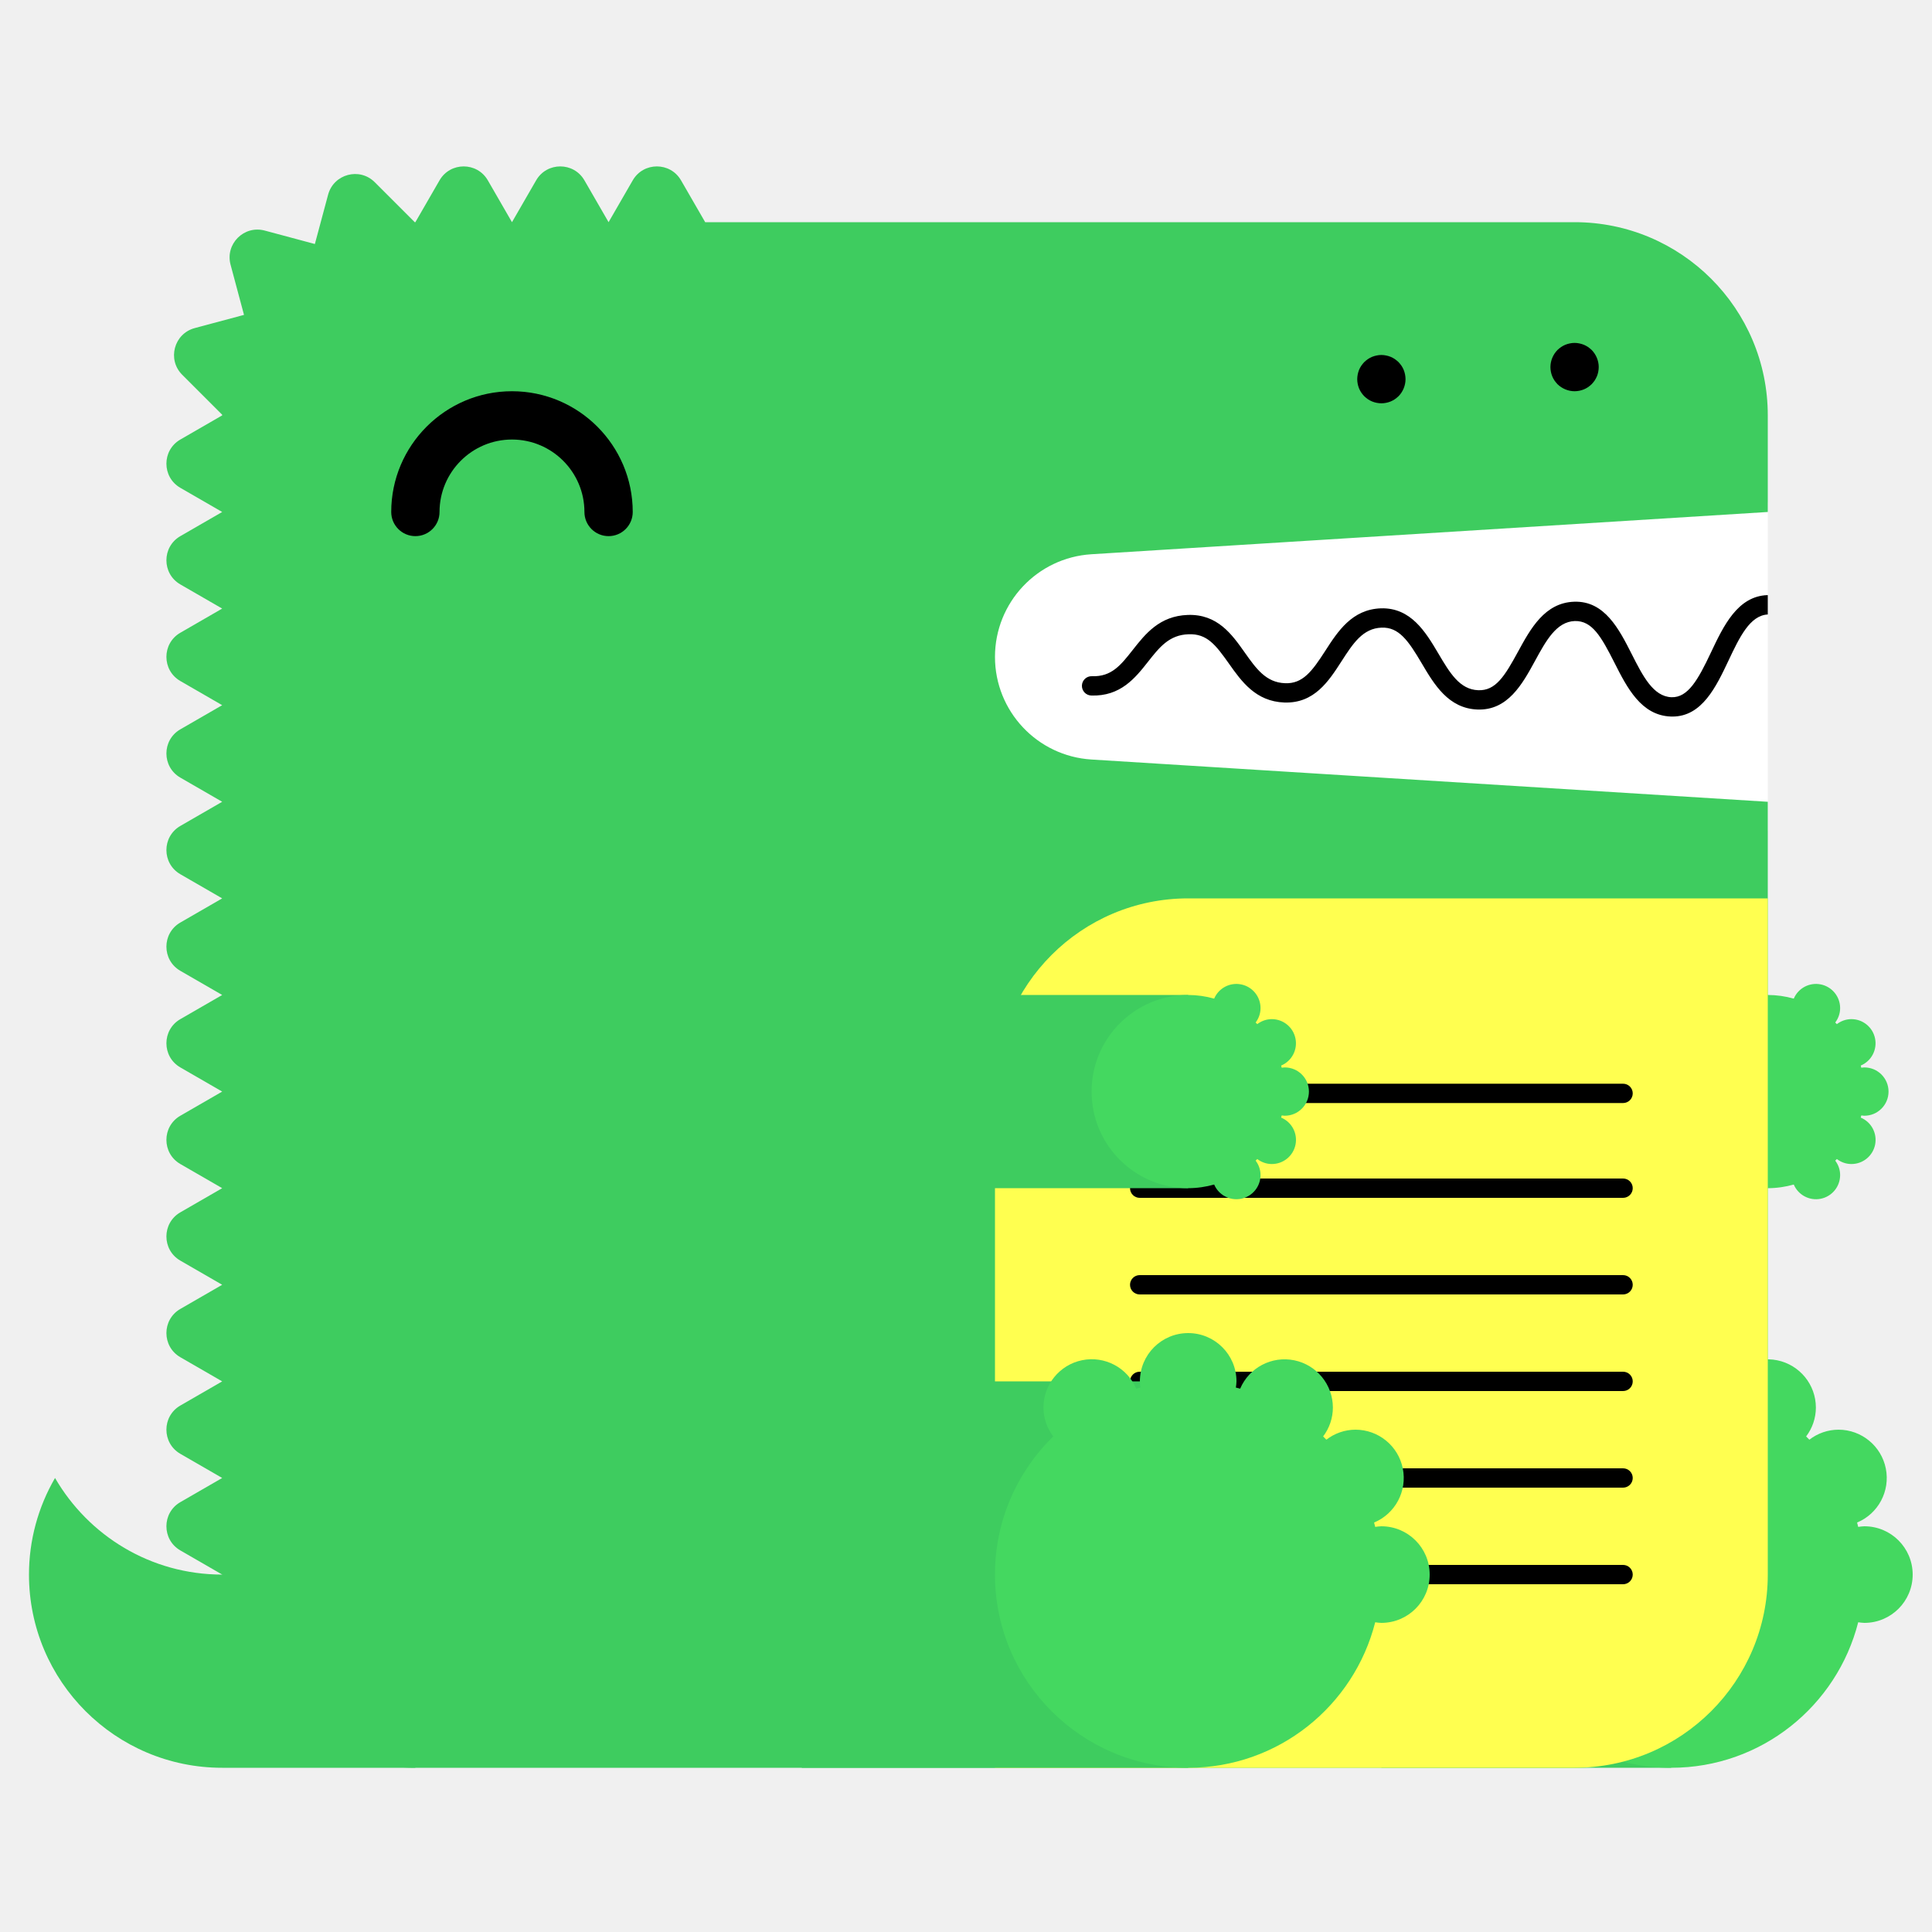
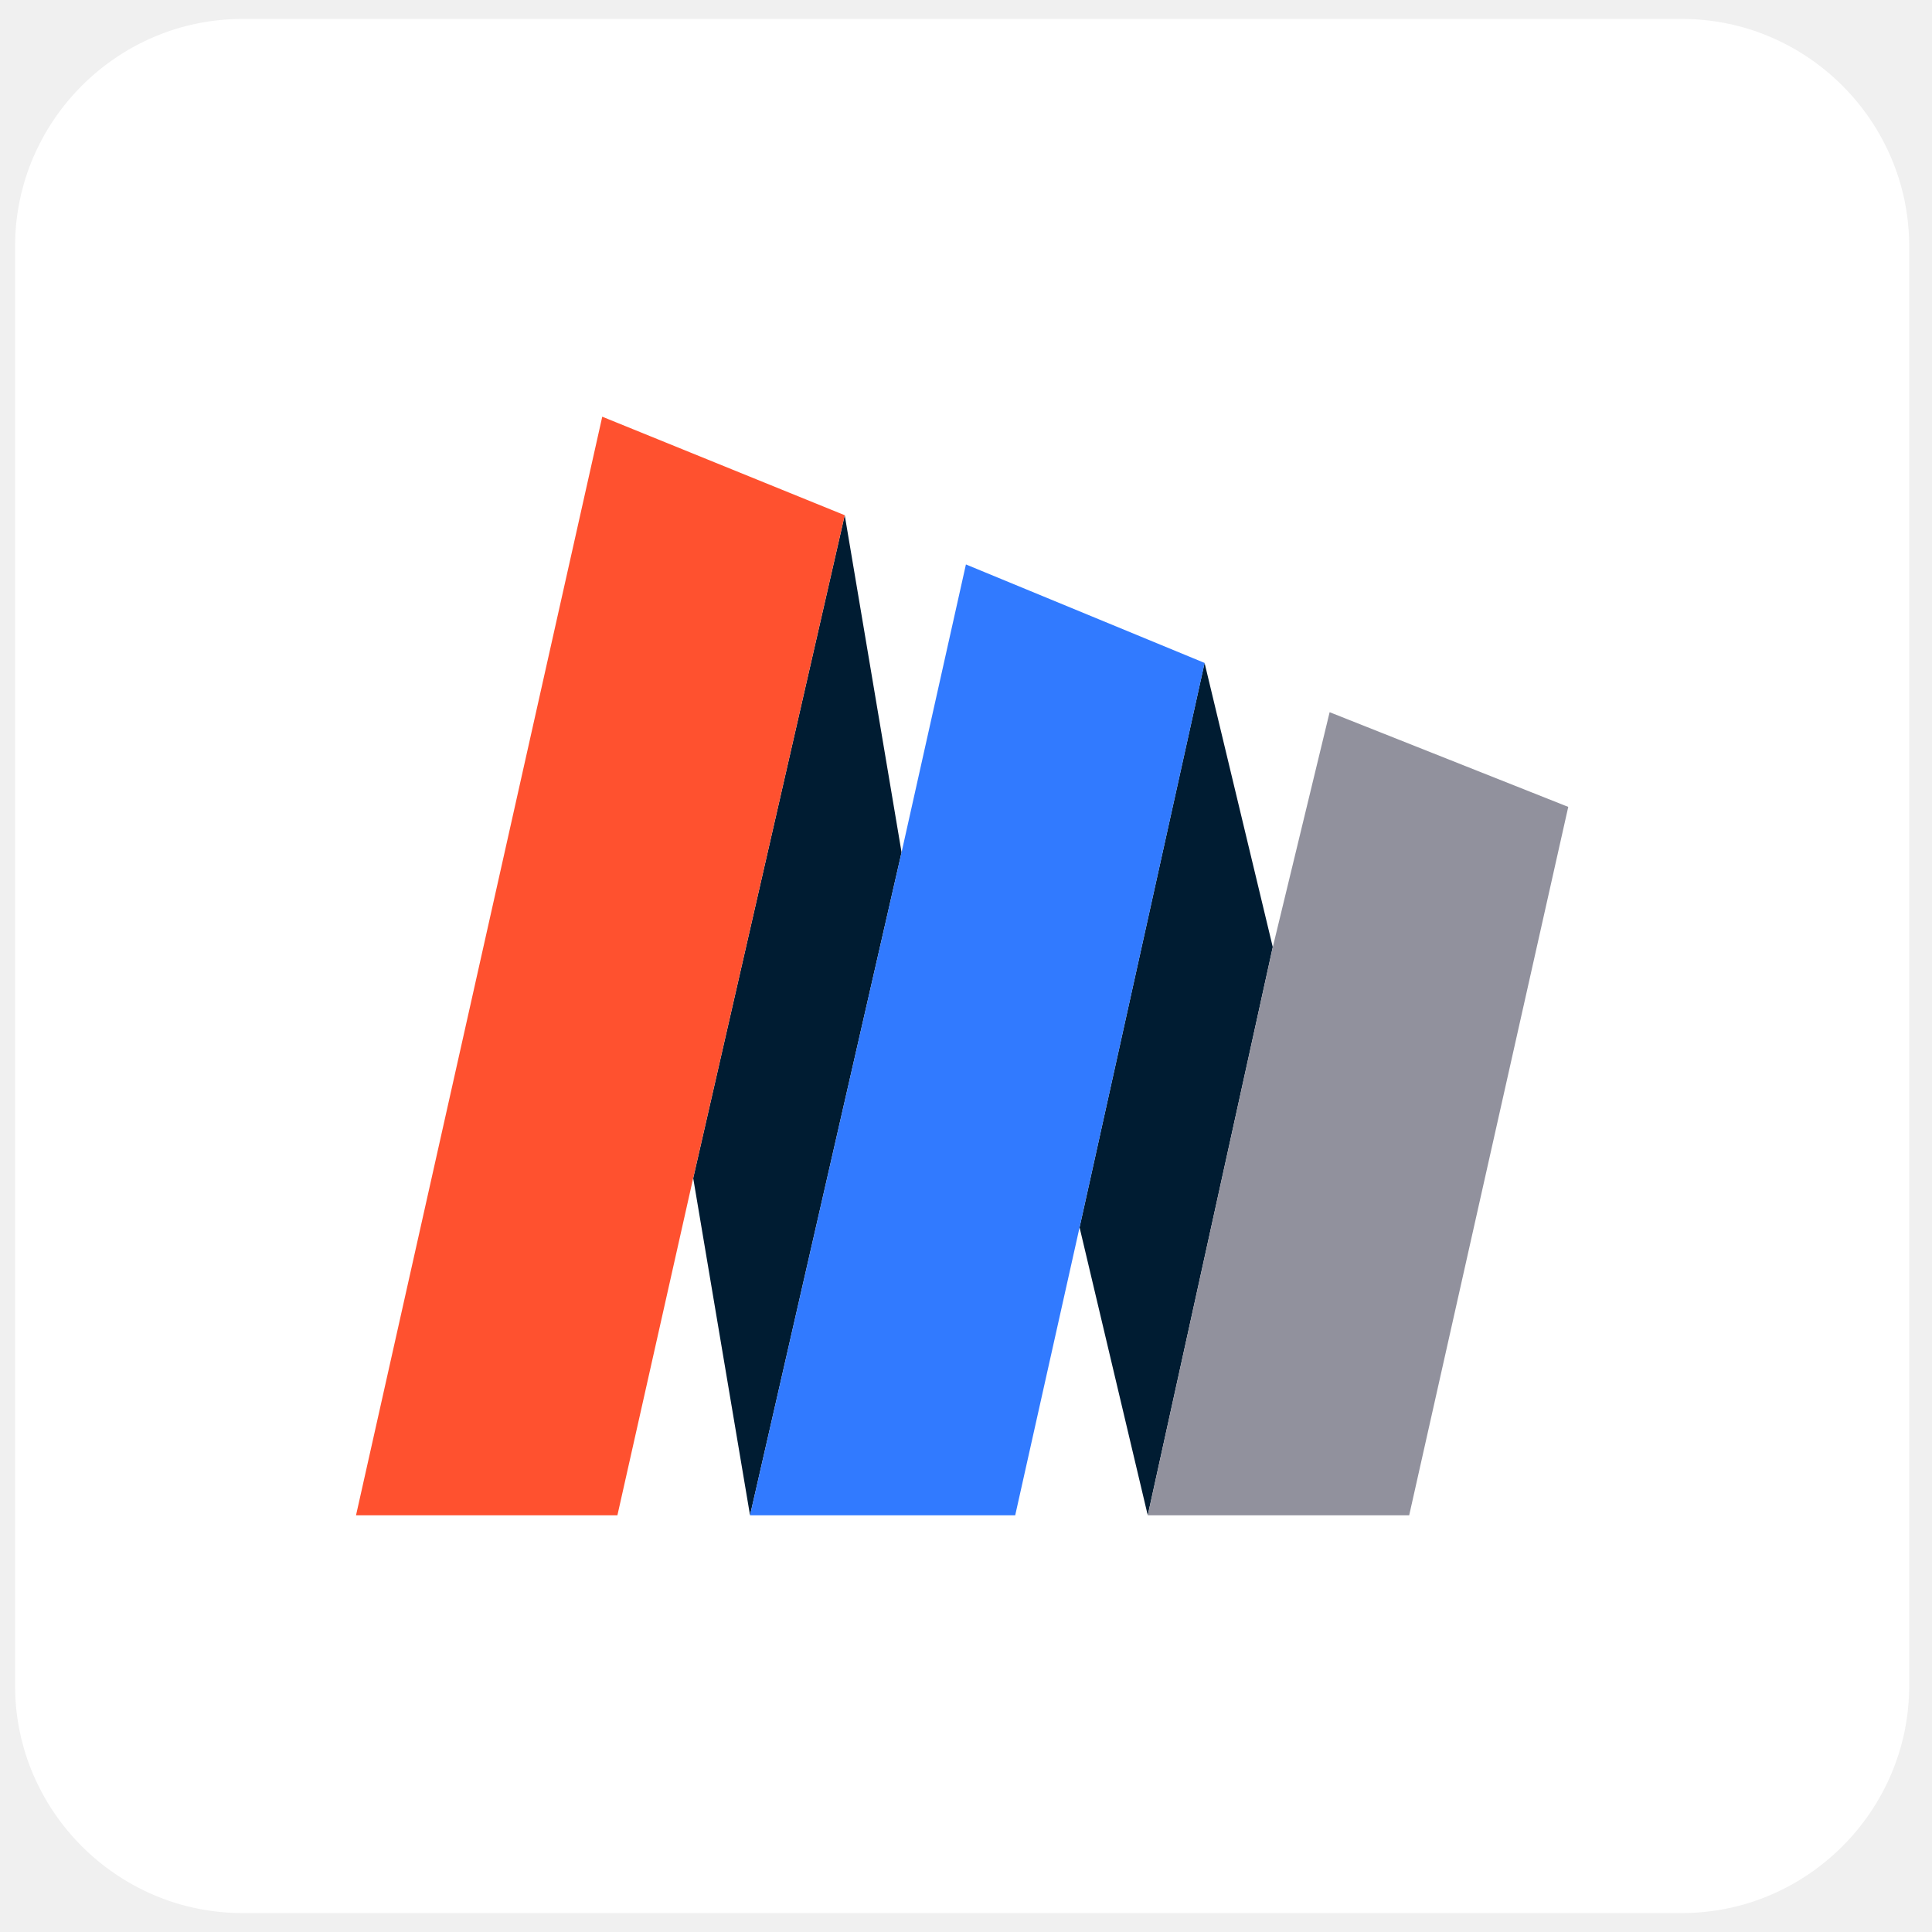
- <svg xmlns="http://www.w3.org/2000/svg" width="200" height="200" viewBox="0 0 200 200">
-   <g fill="none" fill-rule="evenodd">
-     <path fill="#FFF" d="M99 52h84v34H99z" />
-     <path d="M23 163c-7.398 0-13.843-4.027-17.303-10A19.886 19.886 0 0 0 3 163c0 11.046 8.954 20 20 20h20v-20H23z" fill="#3ECC5F" />
-     <path d="M112.98 57.376L183 53V43c0-11.046-8.954-20-20-20H73l-2.5-4.33c-1.112-1.925-3.889-1.925-5 0L63 23l-2.5-4.33c-1.111-1.925-3.889-1.925-5 0L53 23l-2.5-4.33c-1.111-1.925-3.889-1.925-5 0L43 23c-.022 0-.042.003-.065.003l-4.142-4.141c-1.57-1.571-4.252-.853-4.828 1.294l-1.369 5.104-5.192-1.392c-2.148-.575-4.111 1.389-3.535 3.536l1.39 5.193-5.102 1.367c-2.148.576-2.867 3.259-1.296 4.83l4.142 4.142c0 .021-.003.042-.003.064l-4.33 2.5c-1.925 1.111-1.925 3.889 0 5L23 53l-4.33 2.5c-1.925 1.111-1.925 3.889 0 5L23 63l-4.33 2.5c-1.925 1.111-1.925 3.889 0 5L23 73l-4.33 2.5c-1.925 1.111-1.925 3.889 0 5L23 83l-4.33 2.5c-1.925 1.111-1.925 3.889 0 5L23 93l-4.33 2.5c-1.925 1.111-1.925 3.889 0 5L23 103l-4.33 2.5c-1.925 1.111-1.925 3.889 0 5L23 113l-4.33 2.5c-1.925 1.111-1.925 3.889 0 5L23 123l-4.33 2.5c-1.925 1.111-1.925 3.889 0 5L23 133l-4.33 2.5c-1.925 1.111-1.925 3.889 0 5L23 143l-4.33 2.5c-1.925 1.111-1.925 3.889 0 5L23 153l-4.33 2.5c-1.925 1.111-1.925 3.889 0 5L23 163c0 11.046 8.954 20 20 20h120c11.046 0 20-8.954 20-20V83l-70.02-4.376A10.645 10.645 0 0 1 103 68c0-5.621 4.37-10.273 9.98-10.624" fill="#3ECC5F" />
-     <path fill="#3ECC5F" d="M143 183h30v-40h-30z" />
-     <path d="M193 158c-.219 0-.428.037-.639.064-.038-.15-.074-.301-.116-.451A5 5 0 0 0 190.32 148a4.96 4.96 0 0 0-3.016 1.036 26.531 26.531 0 0 0-.335-.336 4.955 4.955 0 0 0 1.011-2.987 5 5 0 0 0-9.599-1.959c-.148-.042-.297-.077-.445-.115.027-.211.064-.42.064-.639a5 5 0 0 0-5-5 5 5 0 0 0-5 5c0 .219.037.428.064.639-.148.038-.297.073-.445.115a4.998 4.998 0 0 0-9.599 1.959c0 1.125.384 2.151 1.011 2.987-3.717 3.632-6.031 8.693-6.031 14.3 0 11.046 8.954 20 20 20 9.339 0 17.16-6.41 19.361-15.064.211.027.42.064.639.064a5 5 0 0 0 5-5 5 5 0 0 0-5-5" fill="#44D860" />
-     <path fill="#3ECC5F" d="M153 123h30v-20h-30z" />
-     <path d="M193 115.5a2.5 2.5 0 1 0 0-5c-.109 0-.214.019-.319.032-.02-.075-.037-.15-.058-.225a2.501 2.501 0 0 0-.963-4.807c-.569 0-1.088.197-1.508.518a6.653 6.653 0 0 0-.168-.168c.314-.417.506-.931.506-1.494a2.5 2.5 0 0 0-4.8-.979A9.987 9.987 0 0 0 183 103c-5.522 0-10 4.478-10 10s4.478 10 10 10c.934 0 1.833-.138 2.69-.377a2.5 2.5 0 0 0 4.8-.979c0-.563-.192-1.077-.506-1.494.057-.055.113-.111.168-.168.42.321.939.518 1.508.518a2.5 2.5 0 0 0 .963-4.807c.021-.074.038-.15.058-.225.105.013.21.032.319.032" fill="#44D860" />
-     <path d="M63 55.5a2.5 2.5 0 0 1-2.5-2.5c0-4.136-3.364-7.5-7.5-7.5s-7.5 3.364-7.5 7.5a2.5 2.5 0 1 1-5 0c0-6.893 5.607-12.5 12.5-12.5S65.5 46.107 65.5 53a2.5 2.5 0 0 1-2.5 2.5" fill="#000" />
-     <path d="M103 183h60c11.046 0 20-8.954 20-20V93h-60c-11.046 0-20 8.954-20 20v70z" fill="#FFFF50" />
-     <path d="M168.02 124h-50.04a1 1 0 1 1 0-2h50.04a1 1 0 1 1 0 2m0 20h-50.04a1 1 0 1 1 0-2h50.04a1 1 0 1 1 0 2m0 20h-50.04a1 1 0 1 1 0-2h50.04a1 1 0 1 1 0 2m0-49.814h-50.04a1 1 0 1 1 0-2h50.04a1 1 0 1 1 0 2m0 19.814h-50.04a1 1 0 1 1 0-2h50.04a1 1 0 1 1 0 2m0 20h-50.04a1 1 0 1 1 0-2h50.04a1 1 0 1 1 0 2M183 61.611c-.012 0-.022-.006-.034-.005-3.09.105-4.552 3.196-5.842 5.923-1.346 2.85-2.387 4.703-4.093 4.647-1.889-.068-2.969-2.202-4.113-4.46-1.314-2.594-2.814-5.536-5.963-5.426-3.046.104-4.513 2.794-5.807 5.167-1.377 2.528-2.314 4.065-4.121 3.994-1.927-.07-2.951-1.805-4.136-3.813-1.321-2.236-2.848-4.75-5.936-4.664-2.994.103-4.465 2.385-5.763 4.4-1.373 2.13-2.335 3.428-4.165 3.351-1.973-.07-2.992-1.51-4.171-3.177-1.324-1.873-2.816-3.993-5.895-3.89-2.928.1-4.399 1.97-5.696 3.618-1.232 1.564-2.194 2.802-4.229 2.724a1 1 0 0 0-.072 2c3.017.101 4.545-1.8 5.872-3.487 1.177-1.496 2.193-2.787 4.193-2.855 1.926-.082 2.829 1.115 4.195 3.045 1.297 1.834 2.769 3.914 5.731 4.021 3.103.104 4.596-2.215 5.918-4.267 1.182-1.834 2.202-3.417 4.15-3.484 1.793-.067 2.769 1.35 4.145 3.681 1.297 2.197 2.766 4.686 5.787 4.796 3.125.108 4.634-2.62 5.949-5.035 1.139-2.088 2.214-4.06 4.119-4.126 1.793-.042 2.728 1.595 4.111 4.33 1.292 2.553 2.757 5.445 5.825 5.556l.169.003c3.064 0 4.518-3.075 5.805-5.794 1.139-2.41 2.217-4.68 4.067-4.773v-2z" fill="#000" />
-     <path fill="#3ECC5F" d="M83 183h40v-40H83z" />
-     <path d="M143 158c-.219 0-.428.037-.639.064-.038-.15-.074-.301-.116-.451A5 5 0 0 0 140.32 148a4.96 4.96 0 0 0-3.016 1.036 26.531 26.531 0 0 0-.335-.336 4.955 4.955 0 0 0 1.011-2.987 5 5 0 0 0-9.599-1.959c-.148-.042-.297-.077-.445-.115.027-.211.064-.42.064-.639a5 5 0 0 0-5-5 5 5 0 0 0-5 5c0 .219.037.428.064.639-.148.038-.297.073-.445.115a4.998 4.998 0 0 0-9.599 1.959c0 1.125.384 2.151 1.011 2.987-3.717 3.632-6.031 8.693-6.031 14.3 0 11.046 8.954 20 20 20 9.339 0 17.16-6.41 19.361-15.064.211.027.42.064.639.064a5 5 0 0 0 5-5 5 5 0 0 0-5-5" fill="#44D860" />
-     <path fill="#3ECC5F" d="M83 123h40v-20H83z" />
-     <path d="M133 115.5a2.5 2.5 0 1 0 0-5c-.109 0-.214.019-.319.032-.02-.075-.037-.15-.058-.225a2.501 2.501 0 0 0-.963-4.807c-.569 0-1.088.197-1.508.518a6.653 6.653 0 0 0-.168-.168c.314-.417.506-.931.506-1.494a2.5 2.5 0 0 0-4.8-.979A9.987 9.987 0 0 0 123 103c-5.522 0-10 4.478-10 10s4.478 10 10 10c.934 0 1.833-.138 2.69-.377a2.5 2.5 0 0 0 4.8-.979c0-.563-.192-1.077-.506-1.494.057-.055.113-.111.168-.168.42.321.939.518 1.508.518a2.5 2.5 0 0 0 .963-4.807c.021-.074.038-.15.058-.225.105.013.21.032.319.032" fill="#44D860" />
-     <path d="M143 41.75c-.16 0-.33-.02-.49-.05a2.52 2.52 0 0 1-.47-.14c-.15-.06-.29-.14-.431-.23-.13-.09-.259-.2-.38-.31-.109-.12-.219-.24-.309-.38s-.17-.28-.231-.43a2.619 2.619 0 0 1-.189-.96c0-.16.02-.33.05-.49.03-.16.08-.31.139-.47.061-.15.141-.29.231-.43.09-.13.2-.26.309-.38.121-.11.25-.22.38-.31.141-.09.281-.17.431-.23.149-.06.31-.11.47-.14.32-.07.65-.07.98 0 .159.03.32.08.47.14.149.06.29.14.43.23.13.09.259.2.38.31.11.12.22.25.31.38.09.14.17.28.23.43.06.16.11.31.14.47.029.16.05.33.05.49 0 .66-.271 1.31-.73 1.77-.121.11-.25.22-.38.31-.14.09-.281.17-.43.23a2.565 2.565 0 0 1-.96.19m20-1.25c-.66 0-1.3-.27-1.771-.73a3.802 3.802 0 0 1-.309-.38c-.09-.14-.17-.28-.231-.43a2.619 2.619 0 0 1-.189-.96c0-.66.27-1.3.729-1.77.121-.11.25-.22.38-.31.141-.09.281-.17.431-.23.149-.06.31-.11.47-.14.32-.07.66-.07.98 0 .159.03.32.08.47.14.149.06.29.14.43.23.13.09.259.2.38.31.459.47.73 1.11.73 1.77 0 .16-.021.33-.05.49-.03.16-.08.32-.14.47-.07.15-.14.29-.23.43-.09.13-.2.26-.31.38-.121.11-.25.22-.38.31-.14.09-.281.17-.43.23a2.565 2.565 0 0 1-.96.19" fill="#000" />
+ <svg xmlns="http://www.w3.org/2000/svg" width="51" height="51" viewBox="0 0 51 51" fill="none">
+   <g clip-path="url(#clip0_2701_236)">
+     <path d="M44.398 50.5H6.398C3.098 50.5 0.398 47.8 0.398 44.5V6.5C0.398 3.2 3.098 0.5 6.398 0.5H44.398C47.698 0.5 50.398 3.2 50.398 6.5V44.5C50.398 47.8 47.698 50.5 44.398 50.5Z" fill="white" />
+     <path d="M31.798 17.5L28.498 32.4L30.298 40L33.598 25L31.798 17.5Z" fill="#001C32" />
+     <path d="M22.299 13.6L18.299 31.1L19.799 40L23.799 22.5L22.299 13.6Z" fill="#001C32" />
+     <path d="M15.898 11L9.398 40H16.298L18.298 31.1L22.298 13.6L15.898 11Z" fill="#FF512F" />
+     <path d="M25.498 14.9L23.799 22.5L19.799 40H26.799L28.498 32.4L31.799 17.5L25.498 14.9Z" fill="#317AFF" />
+     <path d="M35.099 18.8L33.599 25L30.299 40H37.199L41.398 21.3L35.099 18.8Z" fill="#91919D" />
  </g>
+   <defs>
+     <clipPath id="clip0_2701_236">
+       <rect width="50" height="50" fill="white" transform="translate(0.398438 0.5)" />
+     </clipPath>
+   </defs>
</svg>
